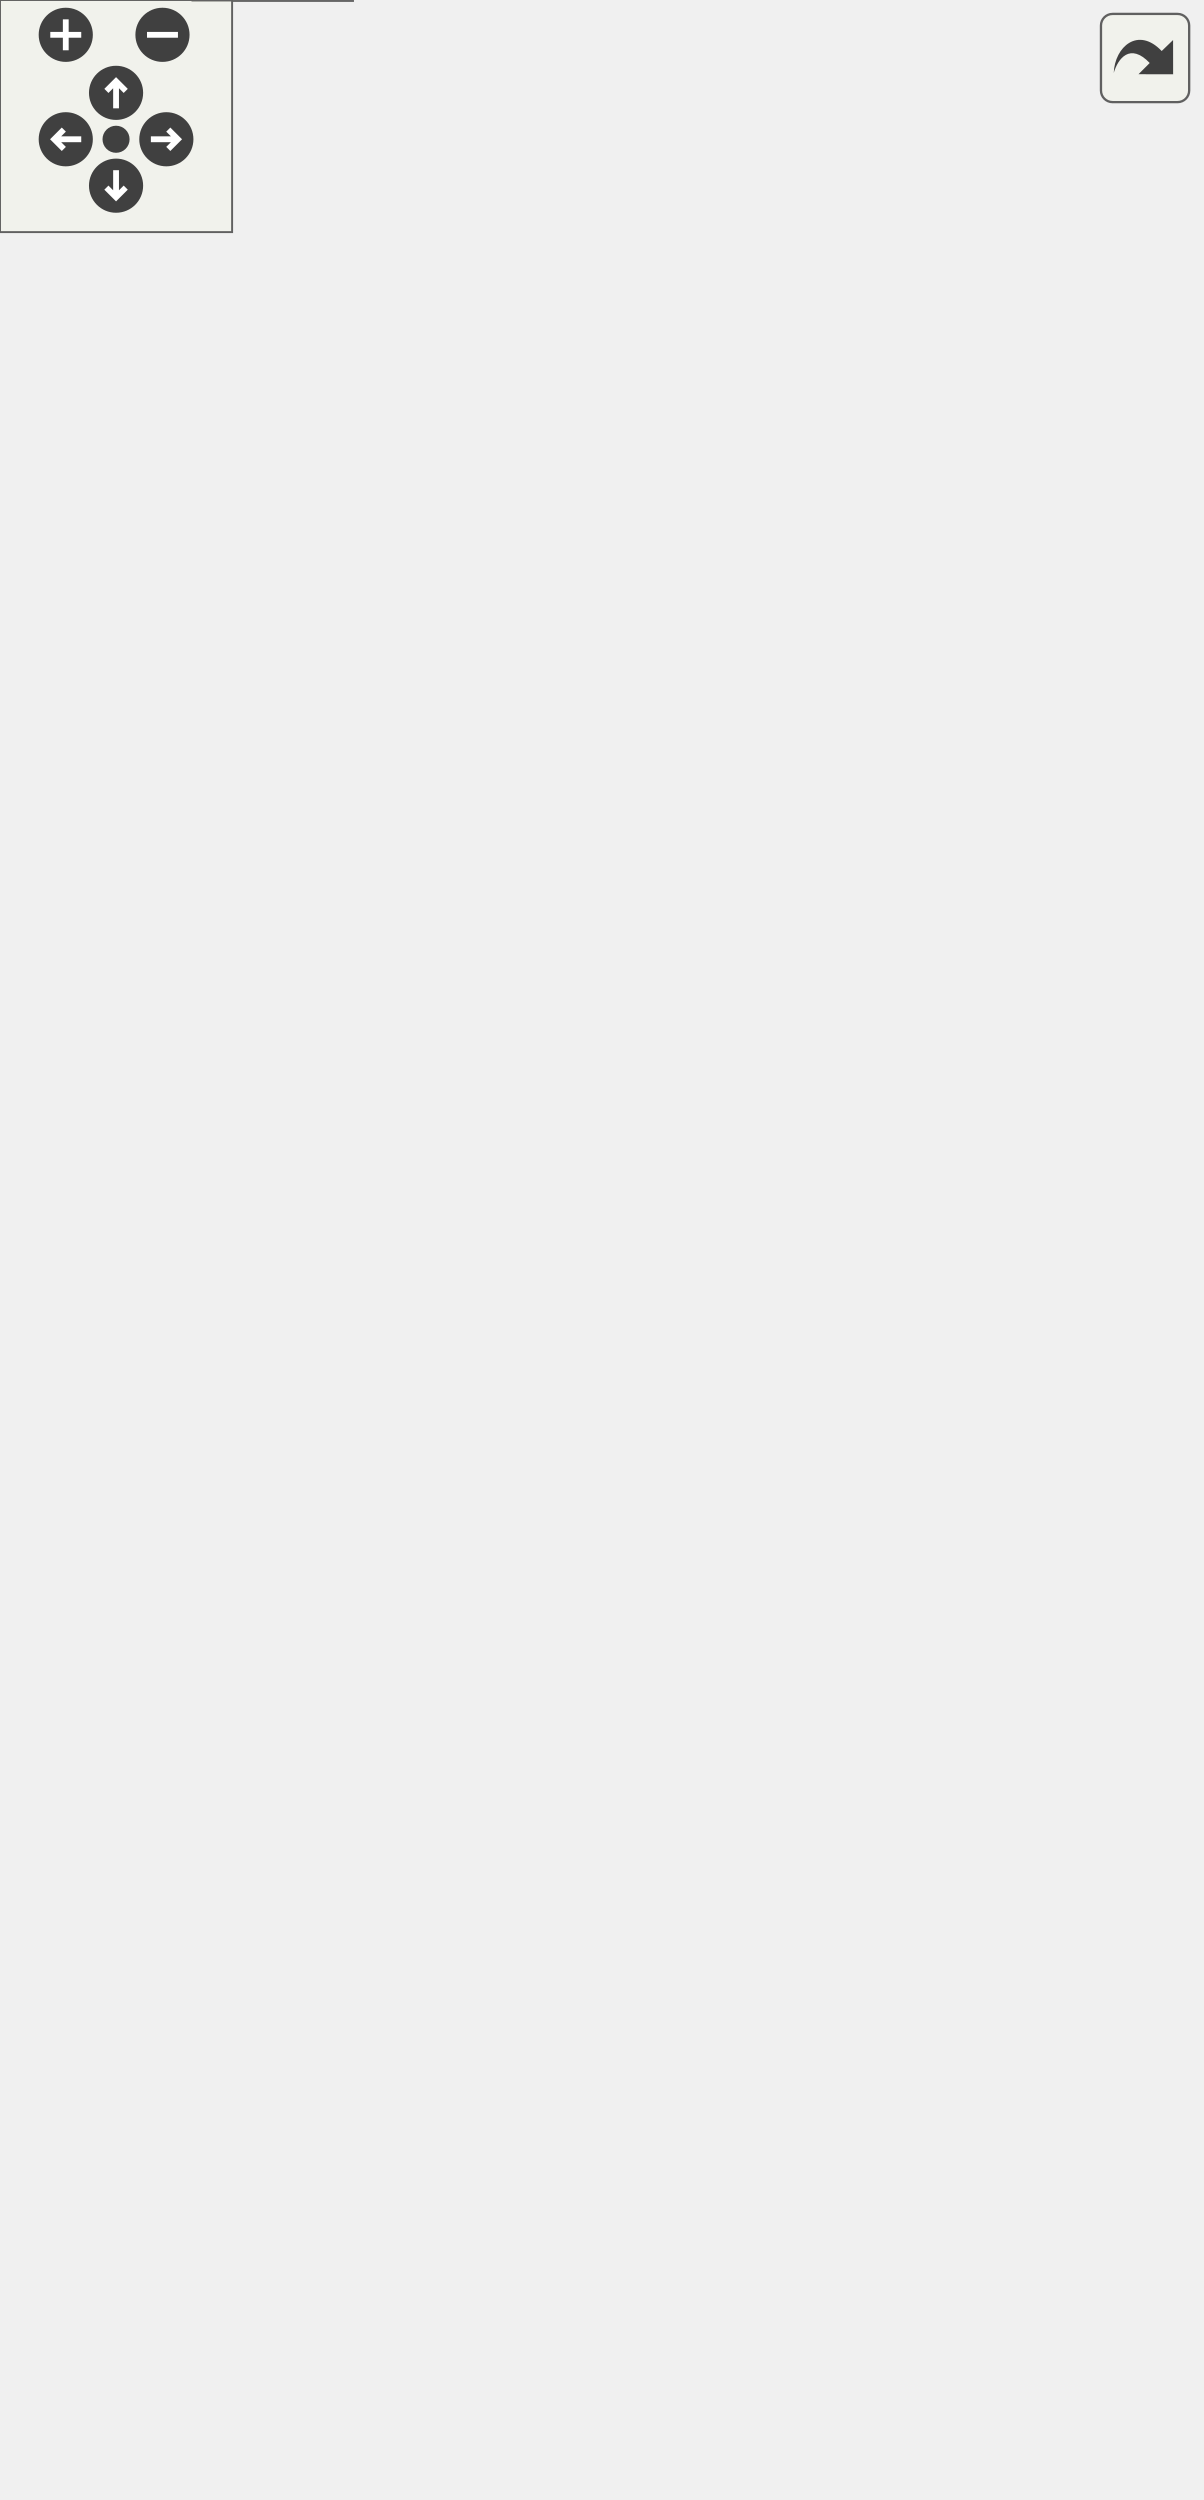
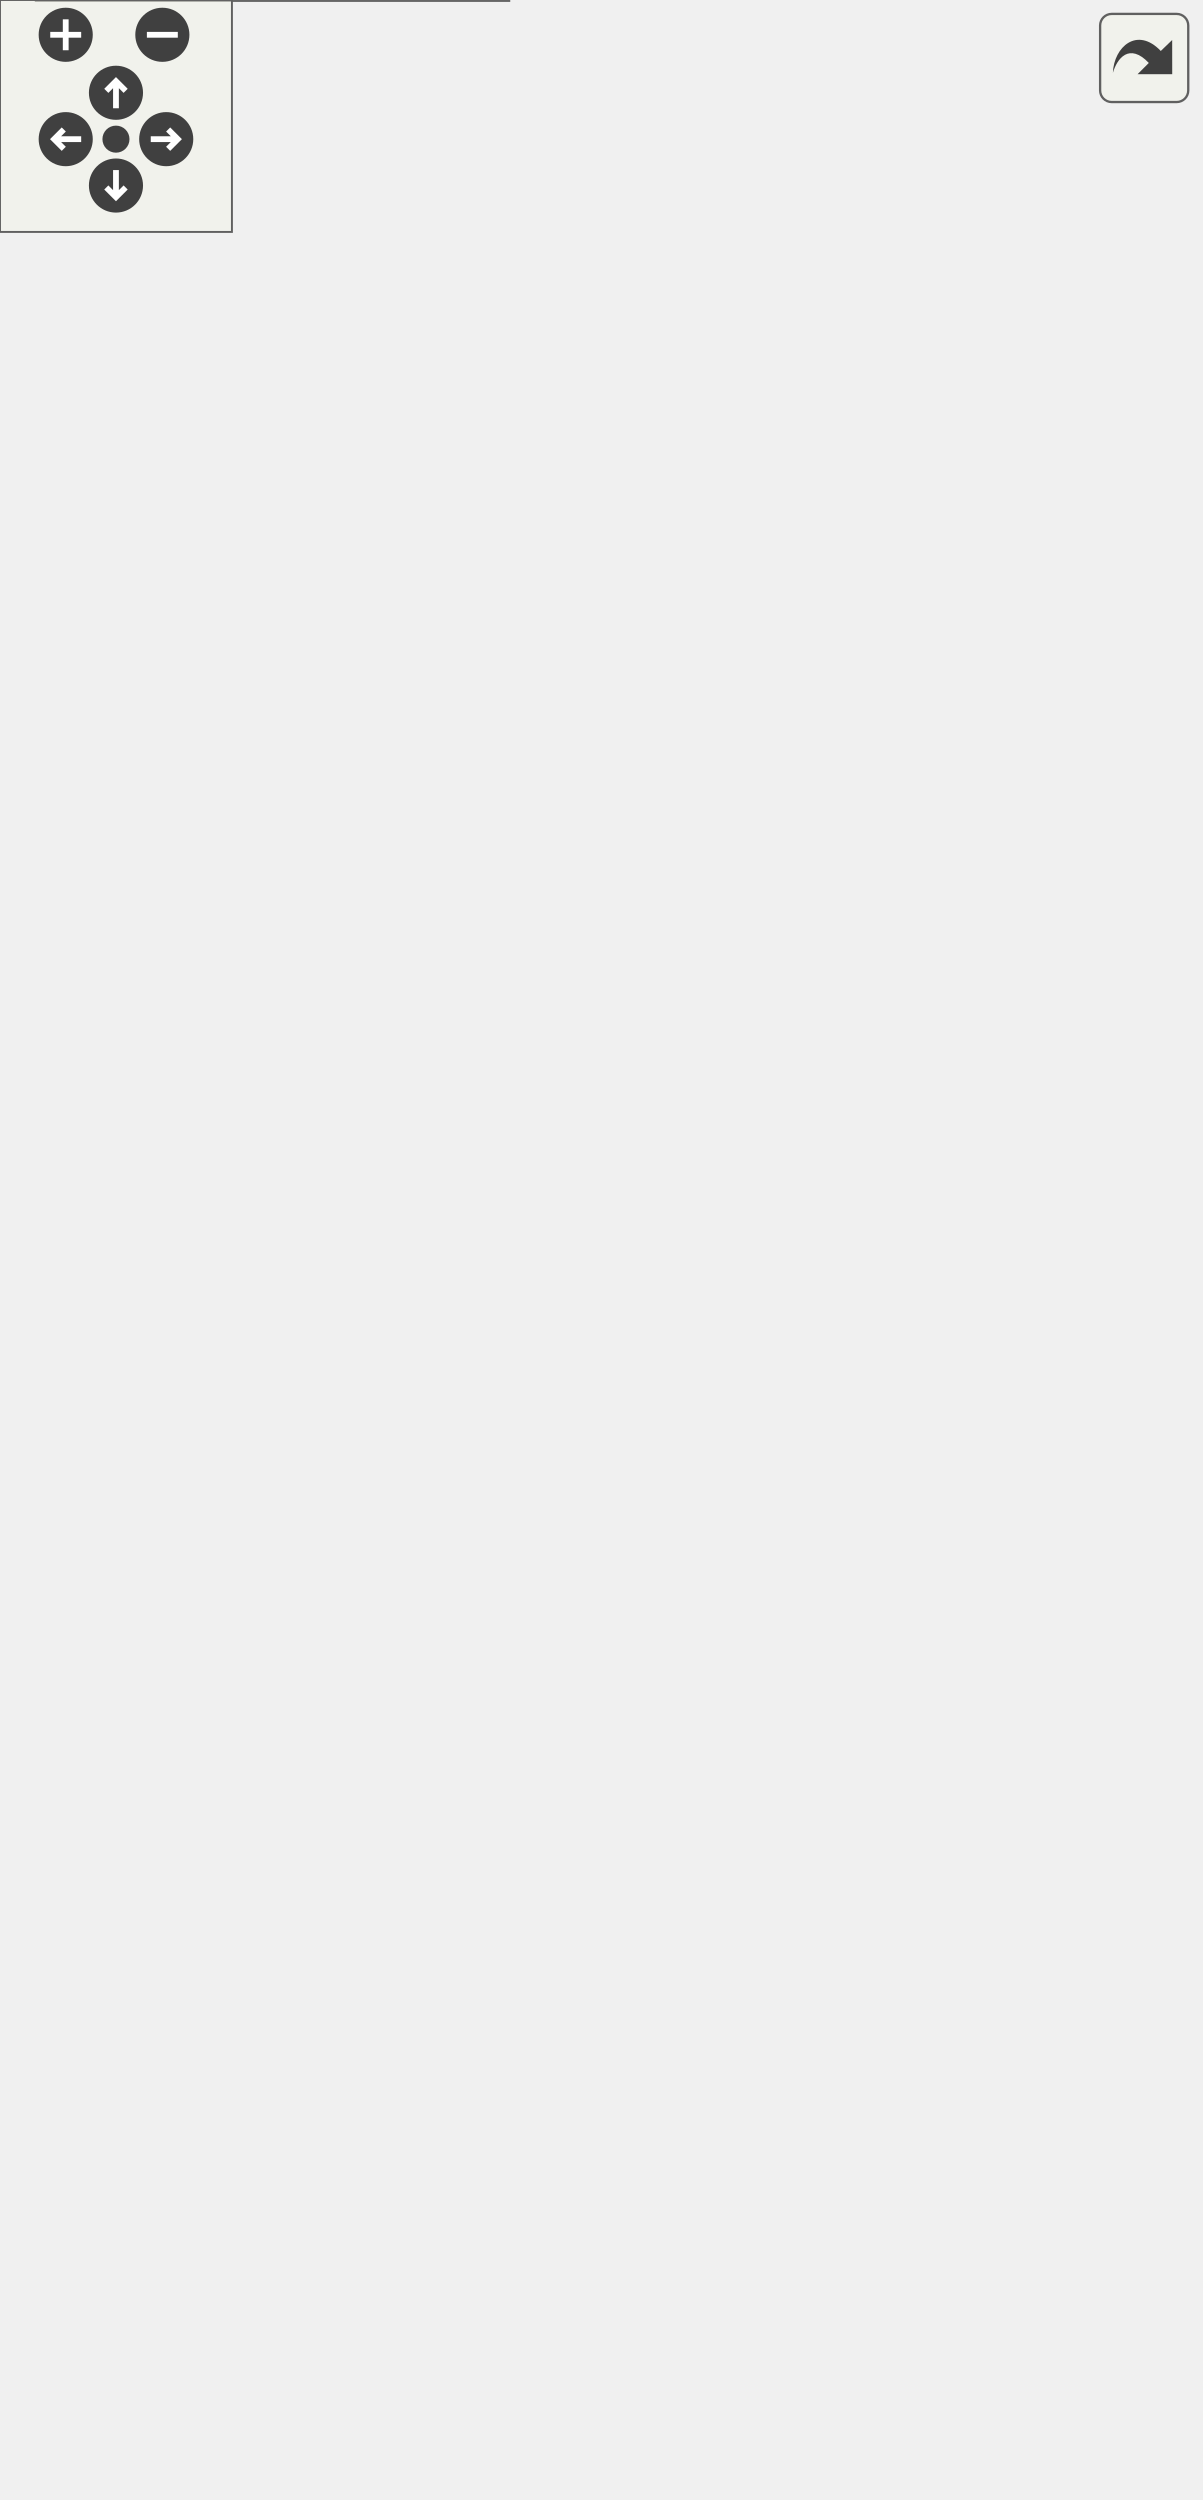
<svg xmlns="http://www.w3.org/2000/svg" xmlns:xlink="http://www.w3.org/1999/xlink" id="main" version="1.1" xml:space="preserve">
  <style type="text/css">
.edge:hover path { stroke: red; }
.edge:hover polygon { stroke: red; fill: red; }
</style>
  <defs>
    <circle id="rim" cx="0" cy="0" r="7" />
    <circle id="rim2" cx="0" cy="0" r="3.5" />
    <g id="zoomPlus">
      <use xlink:href="#rim" fill="#404040">
        <set attributeName="fill" to="#808080" begin="zoomplus.mouseover" end="zoomplus.mouseout" />
      </use>
      <path d="M-4,0h8M0,-4v8" fill="none" stroke="white" stroke-width="1.5" pointer-events="none" />
    </g>
    <g id="zoomMin">
      <use xlink:href="#rim" fill="#404040">
        <set attributeName="fill" to="#808080" begin="zoomminus.mouseover" end="zoomminus.mouseout" />
      </use>
      <path d="M-4,0h8" fill="none" stroke="white" stroke-width="1.5" pointer-events="none" />
    </g>
    <g id="dirArrow">
      <path fill="none" stroke="white" stroke-width="1.5" d="M0,-3.0v7 M-2.5,-0.5L0,-3.0L2.5,-0.5" />
    </g>
    <g id="resetDef">
      <use xlink:href="#rim2" fill="#404040">
        <set attributeName="fill" to="#808080" begin="reset.mouseover" end="reset.mouseout" />
      </use>
    </g>
  </defs>
  <svg id="graph" class="graph">
    <g id="viewport">
      <g id="node1" class="node">
        <g id="a_node1">
          <a xlink:title=" ">
-             <polygon fill="#999999" stroke="#666666" points="310,-307.5 177,-307.5 177,-277.5 310,-277.5 310,-307.5" />
-             <text text-anchor="start" x="185" y="-295.5" font-family="Helvetica,sans-Serif" font-size="10.00">Database::InsertQueryData</text>
-             <text text-anchor="middle" x="243.5" y="-284.5" font-family="Helvetica,sans-Serif" font-size="10.00">::setColumns</text>
+             <polygon fill="#999999" stroke="#666666" points="310,-308 177,-308 177,-278 310,-278 310,-308" />
+             <text text-anchor="start" x="185" y="-296" font-family="Helvetica,sans-Serif" font-size="10.00">Database::InsertQueryData</text>
+             <text text-anchor="middle" x="243.5" y="-285" font-family="Helvetica,sans-Serif" font-size="10.00">::setColumns</text>
          </a>
        </g>
      </g>
      <g id="node2" class="node">
        <g id="a_node2">
          <a xlink:href="../../d5/d6b/class_database_1_1_group_operator.html#abac9cd6ec0bf898cc604e5fd5d219d67" target="_top" xlink:title=" ">
-             <polygon fill="white" stroke="#666666" points="133.5,-585.5 7.5,-585.5 7.5,-555.5 133.5,-555.5 133.5,-585.5" />
-             <text text-anchor="start" x="15.5" y="-573.5" font-family="Helvetica,sans-Serif" font-size="10.00">Database::GroupOperator</text>
-             <text text-anchor="middle" x="70.5" y="-562.5" font-family="Helvetica,sans-Serif" font-size="10.00">::addGroup</text>
+             <polygon fill="white" stroke="#666666" points="133.5,-586 7.5,-586 7.5,-556 133.5,-556 133.5,-586" />
+             <text text-anchor="start" x="15.5" y="-574" font-family="Helvetica,sans-Serif" font-size="10.00">Database::GroupOperator</text>
+             <text text-anchor="middle" x="70.5" y="-563" font-family="Helvetica,sans-Serif" font-size="10.00">::addGroup</text>
          </a>
        </g>
      </g>
      <g id="edge1" class="edge">
-         <path fill="none" stroke="#63b8ff" d="M239.2,-319.15C231.47,-370.37 207.52,-483.08 141,-546.5 137.58,-549.76 133.7,-552.58 129.56,-555.01" />
-         <polygon fill="#63b8ff" stroke="#63b8ff" points="242.66,-319.69 240.59,-309.3 235.73,-318.72 242.66,-319.69" />
+         <path fill="none" stroke="#63b8ff" d="M239.2,-319.65C231.47,-370.87 207.52,-483.58 141,-547 137.58,-550.26 133.7,-553.08 129.56,-555.51" />
+         <polygon fill="#63b8ff" stroke="#63b8ff" points="242.66,-320.19 240.59,-309.8 235.73,-319.22 242.66,-320.19" />
      </g>
      <g id="node3" class="node">
        <g id="a_node3">
          <a xlink:href="../../d7/dfc/class_database_1_1_photo_change_log_operator.html#a159940cd5cfab82ab1a0e4a5fb8d5799" target="_top" xlink:title=" ">
-             <polygon fill="white" stroke="#666666" points="139,-537.5 2,-537.5 2,-507.5 139,-507.5 139,-537.5" />
-             <text text-anchor="start" x="10" y="-525.5" font-family="Helvetica,sans-Serif" font-size="10.00">Database::PhotoChangeLog</text>
-             <text text-anchor="middle" x="70.5" y="-514.5" font-family="Helvetica,sans-Serif" font-size="10.00">Operator::append</text>
+             <polygon fill="white" stroke="#666666" points="139,-538 2,-538 2,-508 139,-508 139,-538" />
+             <text text-anchor="start" x="10" y="-526" font-family="Helvetica,sans-Serif" font-size="10.00">Database::PhotoChangeLog</text>
+             <text text-anchor="middle" x="70.5" y="-515" font-family="Helvetica,sans-Serif" font-size="10.00">Operator::append</text>
          </a>
        </g>
      </g>
      <g id="edge2" class="edge">
-         <path fill="none" stroke="#63b8ff" d="M236.44,-318.95C225.14,-362.49 196.76,-449.33 141,-498.5 137.27,-501.79 133.06,-504.64 128.6,-507.1" />
-         <polygon fill="#63b8ff" stroke="#63b8ff" points="239.81,-319.9 238.82,-309.36 233.02,-318.22 239.81,-319.9" />
+         <path fill="none" stroke="#63b8ff" d="M236.44,-319.45C225.14,-362.99 196.76,-449.83 141,-499 137.27,-502.29 133.06,-505.14 128.6,-507.6" />
+         <polygon fill="#63b8ff" stroke="#63b8ff" points="239.81,-320.4 238.82,-309.86 233.02,-318.72 239.81,-320.4" />
      </g>
      <g id="node4" class="node">
        <g id="a_node4">
          <a xlink:href="../../d5/d1b/class_database_1_1_a_sql_backend.html#a218cc7555092910cf6c33cab849cc0fb" target="_top" xlink:title="create new entry for photo in database">
-             <polygon fill="#fff0f0" stroke="red" points="131.5,-489.5 9.5,-489.5 9.5,-459.5 131.5,-459.5 131.5,-489.5" />
-             <text text-anchor="start" x="17.5" y="-477.5" font-family="Helvetica,sans-Serif" font-size="10.00">Database::ASqlBackend</text>
-             <text text-anchor="middle" x="70.5" y="-466.5" font-family="Helvetica,sans-Serif" font-size="10.00">::introduce</text>
+             <polygon fill="#fff0f0" stroke="red" points="131.5,-490 9.5,-490 9.5,-460 131.5,-460 131.5,-490" />
+             <text text-anchor="start" x="17.5" y="-478" font-family="Helvetica,sans-Serif" font-size="10.00">Database::ASqlBackend</text>
+             <text text-anchor="middle" x="70.5" y="-467" font-family="Helvetica,sans-Serif" font-size="10.00">::introduce</text>
          </a>
        </g>
      </g>
      <g id="edge3" class="edge">
-         <path fill="none" stroke="#63b8ff" d="M232.39,-318.25C217.47,-353.06 186.33,-414.87 141,-450.5 136.78,-453.81 132.08,-456.69 127.17,-459.17" />
-         <polygon fill="#63b8ff" stroke="#63b8ff" points="235.48,-319.94 236.09,-309.36 229.02,-317.25 235.48,-319.94" />
+         <path fill="none" stroke="#63b8ff" d="M232.39,-318.75C217.47,-353.56 186.33,-415.37 141,-451 136.78,-454.31 132.08,-457.19 127.17,-459.67" />
+         <polygon fill="#63b8ff" stroke="#63b8ff" points="235.48,-320.44 236.09,-309.86 229.02,-317.75 235.48,-320.44" />
      </g>
      <g id="node5" class="node">
        <g id="a_node5">
          <a xlink:href="../../d5/d1b/class_database_1_1_a_sql_backend.html#a82939c363f70dc3c14243b7d51f1f33a" target="_top" xlink:title="set flag for photo to given value">
-             <polygon fill="#fff0f0" stroke="red" points="140.5,-441 0.5,-441 0.5,-422 140.5,-422 140.5,-441" />
-             <text text-anchor="middle" x="70.5" y="-429" font-family="Helvetica,sans-Serif" font-size="10.00">Database::ASqlBackend::set</text>
+             <polygon fill="#fff0f0" stroke="red" points="140.5,-441.5 0.5,-441.5 0.5,-422.5 140.5,-422.5 140.5,-441.5" />
+             <text text-anchor="middle" x="70.5" y="-429.5" font-family="Helvetica,sans-Serif" font-size="10.00">Database::ASqlBackend::set</text>
          </a>
        </g>
      </g>
      <g id="edge4" class="edge">
-         <path fill="none" stroke="#63b8ff" d="M227.79,-317.63C210.46,-345.01 179.15,-388.17 141,-412.5 135.2,-416.2 128.68,-419.19 122.03,-421.6" />
-         <polygon fill="#63b8ff" stroke="#63b8ff" points="230.67,-319.61 232.94,-309.26 224.71,-315.94 230.67,-319.61" />
+         <path fill="none" stroke="#63b8ff" d="M227.79,-318.13C210.46,-345.51 179.15,-388.67 141,-413 135.2,-416.7 128.68,-419.69 122.03,-422.1" />
+         <polygon fill="#63b8ff" stroke="#63b8ff" points="230.67,-320.11 232.94,-309.76 224.71,-316.44 230.67,-320.11" />
      </g>
      <g id="node6" class="node">
        <g id="a_node6">
          <a xlink:href="../../da/dd9/class_database_1_1_photo_operator.html#adf53bf4b4937460792849dbede9d7dd7" target="_top" xlink:title=" ">
-             <polygon fill="#fff0f0" stroke="red" points="133,-403.5 8,-403.5 8,-373.5 133,-373.5 133,-403.5" />
-             <text text-anchor="start" x="16" y="-391.5" font-family="Helvetica,sans-Serif" font-size="10.00">Database::PhotoOperator</text>
-             <text text-anchor="middle" x="70.5" y="-380.5" font-family="Helvetica,sans-Serif" font-size="10.00">::setPHash</text>
+             <polygon fill="#fff0f0" stroke="red" points="133,-404 8,-404 8,-374 133,-374 133,-404" />
+             <text text-anchor="start" x="16" y="-392" font-family="Helvetica,sans-Serif" font-size="10.00">Database::PhotoOperator</text>
+             <text text-anchor="middle" x="70.5" y="-381" font-family="Helvetica,sans-Serif" font-size="10.00">::setPHash</text>
          </a>
        </g>
      </g>
      <g id="edge5" class="edge">
-         <path fill="none" stroke="#63b8ff" d="M215.47,-314.91C195.77,-330.41 167.92,-350.67 141,-364.5 134.87,-367.65 128.23,-370.54 121.58,-373.14" />
-         <polygon fill="#63b8ff" stroke="#63b8ff" points="217.64,-317.65 223.27,-308.67 213.27,-312.19 217.64,-317.65" />
+         <path fill="none" stroke="#63b8ff" d="M215.47,-315.41C195.77,-330.91 167.92,-351.17 141,-365 134.87,-368.15 128.23,-371.04 121.58,-373.64" />
+         <polygon fill="#63b8ff" stroke="#63b8ff" points="217.64,-318.15 223.27,-309.17 213.27,-312.69 217.64,-318.15" />
      </g>
      <g id="node7" class="node">
        <g id="a_node7">
-           <a xlink:href="../../d5/d1b/class_database_1_1_a_sql_backend.html#ada5bd4aac9dc99f381b3404a45df4c09" target="_top" xlink:title=" ">
-             <polygon fill="white" stroke="#666666" points="131.5,-355.5 9.5,-355.5 9.5,-325.5 131.5,-325.5 131.5,-355.5" />
-             <text text-anchor="start" x="17.5" y="-343.5" font-family="Helvetica,sans-Serif" font-size="10.00">Database::ASqlBackend</text>
-             <text text-anchor="middle" x="70.5" y="-332.5" font-family="Helvetica,sans-Serif" font-size="10.00">::setThumbnail</text>
+           <a xlink:href="../../db/dd9/class_database_1_1_people_information_accessor.html#af10e7de8ef1a429f012b226665005c91" target="_top" xlink:title="Store or update person.">
+             <polygon fill="white" stroke="#666666" points="141,-356 0,-356 0,-326 141,-326 141,-356" />
+             <text text-anchor="start" x="8" y="-344" font-family="Helvetica,sans-Serif" font-size="10.00">Database::PeopleInformation</text>
+             <text text-anchor="middle" x="70.5" y="-333" font-family="Helvetica,sans-Serif" font-size="10.00">Accessor::store</text>
          </a>
        </g>
      </g>
      <g id="edge6" class="edge">
-         <path fill="none" stroke="#63b8ff" d="M176.72,-310.96C160.11,-315.63 142.45,-320.58 126.44,-325.08" />
-         <polygon fill="#63b8ff" stroke="#63b8ff" points="177.31,-314.43 186,-308.36 175.42,-307.69 177.31,-314.43" />
+         <path fill="none" stroke="#63b8ff" d="M176.72,-311.46C160.11,-316.13 142.45,-321.08 126.44,-325.58" />
+         <polygon fill="#63b8ff" stroke="#63b8ff" points="177.31,-314.93 186,-308.86 175.42,-308.19 177.31,-314.93" />
      </g>
      <g id="node8" class="node">
        <g id="a_node8">
-           <a xlink:href="../../db/dd9/class_database_1_1_people_information_accessor.html#af10e7de8ef1a429f012b226665005c91" target="_top" xlink:title="Store or update person.">
-             <polygon fill="white" stroke="#666666" points="141,-307.5 0,-307.5 0,-277.5 141,-277.5 141,-307.5" />
-             <text text-anchor="start" x="8" y="-295.5" font-family="Helvetica,sans-Serif" font-size="10.00">Database::PeopleInformation</text>
-             <text text-anchor="middle" x="70.5" y="-284.5" font-family="Helvetica,sans-Serif" font-size="10.00">Accessor::store</text>
+           <a xlink:href="../../d5/d1b/class_database_1_1_a_sql_backend.html#a6142dabb29720404ce3b6765eb2441a5" target="_top" xlink:title="add tag to photo">
+             <polygon fill="#fff0f0" stroke="red" points="131.5,-308 9.5,-308 9.5,-278 131.5,-278 131.5,-308" />
+             <text text-anchor="start" x="17.5" y="-296" font-family="Helvetica,sans-Serif" font-size="10.00">Database::ASqlBackend</text>
+             <text text-anchor="middle" x="70.5" y="-285" font-family="Helvetica,sans-Serif" font-size="10.00">::store</text>
          </a>
        </g>
      </g>
      <g id="edge7" class="edge">
-         <path fill="none" stroke="#63b8ff" d="M165.62,-292.5C157.58,-292.5 149.44,-292.5 141.49,-292.5" />
-         <polygon fill="#63b8ff" stroke="#63b8ff" points="165.36,-296 175.36,-292.5 165.36,-289 165.36,-296" />
+         <path fill="none" stroke="#63b8ff" d="M165.66,-293C154.34,-293 142.82,-293 131.9,-293" />
+         <polygon fill="#63b8ff" stroke="#63b8ff" points="165.36,-296.5 175.36,-293 165.36,-289.5 165.36,-296.5" />
      </g>
      <g id="node9" class="node">
        <g id="a_node9">
-           <a xlink:href="../../d5/d1b/class_database_1_1_a_sql_backend.html#a6142dabb29720404ce3b6765eb2441a5" target="_top" xlink:title="add tag to photo">
-             <polygon fill="#fff0f0" stroke="red" points="131.5,-259.5 9.5,-259.5 9.5,-229.5 131.5,-229.5 131.5,-259.5" />
-             <text text-anchor="start" x="17.5" y="-247.5" font-family="Helvetica,sans-Serif" font-size="10.00">Database::ASqlBackend</text>
-             <text text-anchor="middle" x="70.5" y="-236.5" font-family="Helvetica,sans-Serif" font-size="10.00">::store</text>
+           <a xlink:href="../../d5/d1b/class_database_1_1_a_sql_backend.html#a0ff78d8d57a9eae0213f2f837ddfc6b8" target="_top" xlink:title="store photo's flags">
+             <polygon fill="#fff0f0" stroke="red" points="131.5,-260 9.5,-260 9.5,-230 131.5,-230 131.5,-260" />
+             <text text-anchor="start" x="17.5" y="-248" font-family="Helvetica,sans-Serif" font-size="10.00">Database::ASqlBackend</text>
+             <text text-anchor="middle" x="70.5" y="-237" font-family="Helvetica,sans-Serif" font-size="10.00">::storeFlags</text>
          </a>
        </g>
      </g>
      <g id="edge8" class="edge">
-         <path fill="none" stroke="#63b8ff" d="M176.72,-274.04C160.11,-269.37 142.45,-264.42 126.44,-259.92" />
-         <polygon fill="#63b8ff" stroke="#63b8ff" points="175.42,-277.31 186,-276.64 177.31,-270.57 175.42,-277.31" />
+         <path fill="none" stroke="#63b8ff" d="M176.72,-274.54C160.11,-269.87 142.45,-264.92 126.44,-260.42" />
+         <polygon fill="#63b8ff" stroke="#63b8ff" points="175.42,-277.81 186,-277.14 177.31,-271.07 175.42,-277.81" />
      </g>
      <g id="node10" class="node">
        <g id="a_node10">
-           <a xlink:href="../../d5/d1b/class_database_1_1_a_sql_backend.html#a0ff78d8d57a9eae0213f2f837ddfc6b8" target="_top" xlink:title="store photo's flags">
-             <polygon fill="#fff0f0" stroke="red" points="131.5,-211.5 9.5,-211.5 9.5,-181.5 131.5,-181.5 131.5,-211.5" />
-             <text text-anchor="start" x="17.5" y="-199.5" font-family="Helvetica,sans-Serif" font-size="10.00">Database::ASqlBackend</text>
-             <text text-anchor="middle" x="70.5" y="-188.5" font-family="Helvetica,sans-Serif" font-size="10.00">::storeFlags</text>
+           <a xlink:href="../../d5/d1b/class_database_1_1_a_sql_backend.html#a5e2dade3290d318258ea503ee1e409cc" target="_top" xlink:title="store photo's dimensions">
+             <polygon fill="#fff0f0" stroke="red" points="131.5,-212 9.5,-212 9.5,-182 131.5,-182 131.5,-212" />
+             <text text-anchor="start" x="17.5" y="-200" font-family="Helvetica,sans-Serif" font-size="10.00">Database::ASqlBackend</text>
+             <text text-anchor="middle" x="70.5" y="-189" font-family="Helvetica,sans-Serif" font-size="10.00">::storeGeometryFor</text>
          </a>
        </g>
      </g>
      <g id="edge9" class="edge">
-         <path fill="none" stroke="#63b8ff" d="M215.47,-270.09C195.77,-254.59 167.92,-234.33 141,-220.5 134.87,-217.35 128.23,-214.46 121.58,-211.86" />
-         <polygon fill="#63b8ff" stroke="#63b8ff" points="213.27,-272.81 223.27,-276.33 217.64,-267.35 213.27,-272.81" />
+         <path fill="none" stroke="#63b8ff" d="M215.47,-270.59C195.77,-255.09 167.92,-234.83 141,-221 134.87,-217.85 128.23,-214.96 121.58,-212.36" />
+         <polygon fill="#63b8ff" stroke="#63b8ff" points="213.27,-273.31 223.27,-276.83 217.64,-267.85 213.27,-273.31" />
      </g>
      <g id="node11" class="node">
        <g id="a_node11">
-           <a xlink:href="../../d5/d1b/class_database_1_1_a_sql_backend.html#a5e2dade3290d318258ea503ee1e409cc" target="_top" xlink:title="store photo's dimensions">
-             <polygon fill="#fff0f0" stroke="red" points="131.5,-163.5 9.5,-163.5 9.5,-133.5 131.5,-133.5 131.5,-163.5" />
-             <text text-anchor="start" x="17.5" y="-151.5" font-family="Helvetica,sans-Serif" font-size="10.00">Database::ASqlBackend</text>
-             <text text-anchor="middle" x="70.5" y="-140.5" font-family="Helvetica,sans-Serif" font-size="10.00">::storeGeometryFor</text>
+           <a xlink:href="../../d5/d1b/class_database_1_1_a_sql_backend.html#af67dc95e772d82537f4d0912868ba235" target="_top" xlink:title="store photo's group details">
+             <polygon fill="#fff0f0" stroke="red" points="131.5,-164 9.5,-164 9.5,-134 131.5,-134 131.5,-164" />
+             <text text-anchor="start" x="17.5" y="-152" font-family="Helvetica,sans-Serif" font-size="10.00">Database::ASqlBackend</text>
+             <text text-anchor="middle" x="70.5" y="-141" font-family="Helvetica,sans-Serif" font-size="10.00">::storeGroup</text>
          </a>
        </g>
      </g>
      <g id="edge10" class="edge">
-         <path fill="none" stroke="#63b8ff" d="M227.48,-267.84C209.88,-240.86 178.33,-198.07 141,-172.5 136.26,-169.25 131.04,-166.41 125.65,-163.92" />
-         <polygon fill="#63b8ff" stroke="#63b8ff" points="224.39,-269.5 232.72,-276.05 230.3,-265.74 224.39,-269.5" />
+         <path fill="none" stroke="#63b8ff" d="M227.48,-268.34C209.88,-241.36 178.33,-198.57 141,-173 136.26,-169.75 131.04,-166.91 125.65,-164.42" />
+         <polygon fill="#63b8ff" stroke="#63b8ff" points="224.39,-270 232.72,-276.55 230.3,-266.24 224.39,-270" />
      </g>
      <g id="node12" class="node">
        <g id="a_node12">
-           <a xlink:href="../../d5/d1b/class_database_1_1_a_sql_backend.html#af67dc95e772d82537f4d0912868ba235" target="_top" xlink:title="store photo's group details">
-             <polygon fill="#fff0f0" stroke="red" points="131.5,-115.5 9.5,-115.5 9.5,-85.5 131.5,-85.5 131.5,-115.5" />
-             <text text-anchor="start" x="17.5" y="-103.5" font-family="Helvetica,sans-Serif" font-size="10.00">Database::ASqlBackend</text>
-             <text text-anchor="middle" x="70.5" y="-92.5" font-family="Helvetica,sans-Serif" font-size="10.00">::storeGroup</text>
+           <a xlink:href="../../db/dd9/class_database_1_1_people_information_accessor.html#abc5159ace6d41c67ac212a3792ebb7cd" target="_top" xlink:title="store or update person details in database">
+             <polygon fill="white" stroke="#666666" points="141,-116 0,-116 0,-86 141,-86 141,-116" />
+             <text text-anchor="start" x="8" y="-104" font-family="Helvetica,sans-Serif" font-size="10.00">Database::PeopleInformation</text>
+             <text text-anchor="middle" x="70.5" y="-93" font-family="Helvetica,sans-Serif" font-size="10.00">Accessor::storePerson</text>
          </a>
        </g>
      </g>
      <g id="edge11" class="edge">
-         <path fill="none" stroke="#63b8ff" d="M233.45,-266.72C219.31,-230.03 188.55,-162.94 141,-124.5 136.93,-121.21 132.38,-118.36 127.61,-115.89" />
-         <polygon fill="#63b8ff" stroke="#63b8ff" points="230.01,-267.5 236.78,-275.65 236.57,-265.06 230.01,-267.5" />
+         <path fill="none" stroke="#63b8ff" d="M233.45,-267.22C219.31,-230.53 188.55,-163.44 141,-125 136.93,-121.71 132.38,-118.86 127.61,-116.39" />
+         <polygon fill="#63b8ff" stroke="#63b8ff" points="230.01,-268 236.78,-276.15 236.57,-265.56 230.01,-268" />
      </g>
      <g id="node13" class="node">
        <g id="a_node13">
-           <a xlink:href="../../db/dd9/class_database_1_1_people_information_accessor.html#abc5159ace6d41c67ac212a3792ebb7cd" target="_top" xlink:title="store or update person details in database">
-             <polygon fill="white" stroke="#666666" points="141,-67.5 0,-67.5 0,-37.5 141,-37.5 141,-67.5" />
-             <text text-anchor="start" x="8" y="-55.5" font-family="Helvetica,sans-Serif" font-size="10.00">Database::PeopleInformation</text>
-             <text text-anchor="middle" x="70.5" y="-44.5" font-family="Helvetica,sans-Serif" font-size="10.00">Accessor::storePerson</text>
+           <a xlink:href="../../dc/d71/generic__sql__query__constructor__tests_8cpp.html#aabb922104cfc7695b41a6b0182d2b165" target="_top" xlink:title=" ">
+             <polygon fill="white" stroke="#666666" points="91,-67.5 50,-67.5 50,-48.5 91,-48.5 91,-67.5" />
+             <text text-anchor="middle" x="70.5" y="-55.5" font-family="Helvetica,sans-Serif" font-size="10.00">TEST</text>
          </a>
        </g>
      </g>
      <g id="edge12" class="edge">
-         <path fill="none" stroke="#63b8ff" d="M237.13,-266.07C226.59,-220.88 199.02,-128.63 141,-76.5 137.3,-73.17 133.11,-70.3 128.67,-67.83" />
-         <polygon fill="#63b8ff" stroke="#63b8ff" points="233.69,-266.76 239.28,-275.77 240.53,-265.25 233.69,-266.76" />
+         <path fill="none" stroke="#63b8ff" d="M237.61,-266.79C227.72,-221.21 200.97,-127.43 141,-77 127.02,-65.25 106.38,-60.72 91.23,-59" />
+         <polygon fill="#63b8ff" stroke="#63b8ff" points="234.13,-267.21 239.57,-276.3 240.98,-265.8 234.13,-267.21" />
      </g>
      <g id="node14" class="node">
        <g id="a_node14">
-           <a xlink:href="../../dc/d71/generic__sql__query__constructor__tests_8cpp.html#aabb922104cfc7695b41a6b0182d2b165" target="_top" xlink:title=" ">
-             <polygon fill="white" stroke="#666666" points="91,-19 50,-19 50,0 91,0 91,-19" />
-             <text text-anchor="middle" x="70.5" y="-7" font-family="Helvetica,sans-Serif" font-size="10.00">TEST</text>
+           <a xlink:href="../../d5/d1b/class_database_1_1_a_sql_backend.html#a2345f2b0475973d11df4cb1b7cd0d201" target="_top" xlink:title="Write blob of type bt.">
+             <polygon fill="white" stroke="#666666" points="131.5,-30 9.5,-30 9.5,0 131.5,0 131.5,-30" />
+             <text text-anchor="start" x="17.5" y="-18" font-family="Helvetica,sans-Serif" font-size="10.00">Database::ASqlBackend</text>
+             <text text-anchor="middle" x="70.5" y="-7" font-family="Helvetica,sans-Serif" font-size="10.00">::writeBlob</text>
          </a>
        </g>
      </g>
      <g id="edge13" class="edge">
-         <path fill="none" stroke="#63b8ff" d="M240.08,-265.85C233.8,-212.64 212.12,-92.83 141,-28.5 127.46,-16.25 106.76,-11.79 91.47,-10.22" />
-         <polygon fill="#63b8ff" stroke="#63b8ff" points="236.57,-265.94 241.12,-275.51 243.53,-265.19 236.57,-265.94" />
+         <path fill="none" stroke="#63b8ff" d="M239.1,-266.52C231.19,-215.63 206.93,-103.58 141,-40 137.12,-36.26 132.65,-33.08 127.88,-30.36" />
+         <polygon fill="#63b8ff" stroke="#63b8ff" points="235.62,-266.91 240.52,-276.31 242.54,-265.91 235.62,-266.91" />
      </g>
    </g>
  </svg>
  <g id="navigator" transform="translate(0 0)" fill="#404254">
    <rect fill="#f2f5e9" fill-opacity="0.5" stroke="#606060" stroke-width=".5" x="0" y="0" width="60" height="60" />
    <use id="zoomplus" xlink:href="#zoomPlus" x="17" y="9" />
    <use id="zoomminus" xlink:href="#zoomMin" x="42" y="9" />
    <use id="reset" xlink:href="#resetDef" x="30" y="36" />
    <g id="arrowUp" xlink:href="#dirArrow" transform="translate(30 24)">
      <use xlink:href="#rim" fill="#404040">
        <set attributeName="fill" to="#808080" begin="arrowUp.mouseover" end="arrowUp.mouseout" />
      </use>
      <path fill="none" stroke="white" stroke-width="1.5" d="M0,-3.0v7 M-2.5,-0.5L0,-3.0L2.5,-0.5" />
    </g>
    <g id="arrowRight" xlink:href="#dirArrow" transform="rotate(90) translate(36 -43)">
      <use xlink:href="#rim" fill="#404040">
        <set attributeName="fill" to="#808080" begin="arrowRight.mouseover" end="arrowRight.mouseout" />
      </use>
      <path fill="none" stroke="white" stroke-width="1.5" d="M0,-3.0v7 M-2.5,-0.5L0,-3.0L2.5,-0.5" />
    </g>
    <g id="arrowDown" xlink:href="#dirArrow" transform="rotate(180) translate(-30 -48)">
      <use xlink:href="#rim" fill="#404040">
        <set attributeName="fill" to="#808080" begin="arrowDown.mouseover" end="arrowDown.mouseout" />
      </use>
      <path fill="none" stroke="white" stroke-width="1.5" d="M0,-3.0v7 M-2.5,-0.5L0,-3.0L2.5,-0.5" />
    </g>
    <g id="arrowLeft" xlink:href="#dirArrow" transform="rotate(270) translate(-36 17)">
      <use xlink:href="#rim" fill="#404040">
        <set attributeName="fill" to="#808080" begin="arrowLeft.mouseover" end="arrowLeft.mouseout" />
      </use>
      <path fill="none" stroke="white" stroke-width="1.5" d="M0,-3.0v7 M-2.5,-0.5L0,-3.0L2.5,-0.5" />
    </g>
  </g>
  <svg viewBox="0 0 15 15" width="100%" height="30px" preserveAspectRatio="xMaxYMin meet">
    <g id="arrow_out" transform="scale(0.3 0.3)">
      <a xlink:href="class_database_1_1_insert_query_data_ad5559c694413325527ab752c01dd1ca8_icgraph_org.svg" target="_base">
        <rect id="button" ry="5" rx="5" y="6" x="6" height="38" width="38" fill="#f2f5e9" fill-opacity="0.5" stroke="#606060" stroke-width="1.0" />
        <path id="arrow" d="M 11.5,31.437 C 11.94,20.098 22.043,11.323 32.159,21.979 L 37.069,17.246 C 37.069,17.246 37.088,32 37.088,32 L 22.16,31.978 C 22.16,31.978 26.998,27.14 26.998,27.14 C 18.529,18.264 13.292,25.23 11.5,31.437 z" style="fill:#404040;" />
      </a>
    </g>
  </svg>
</svg>
